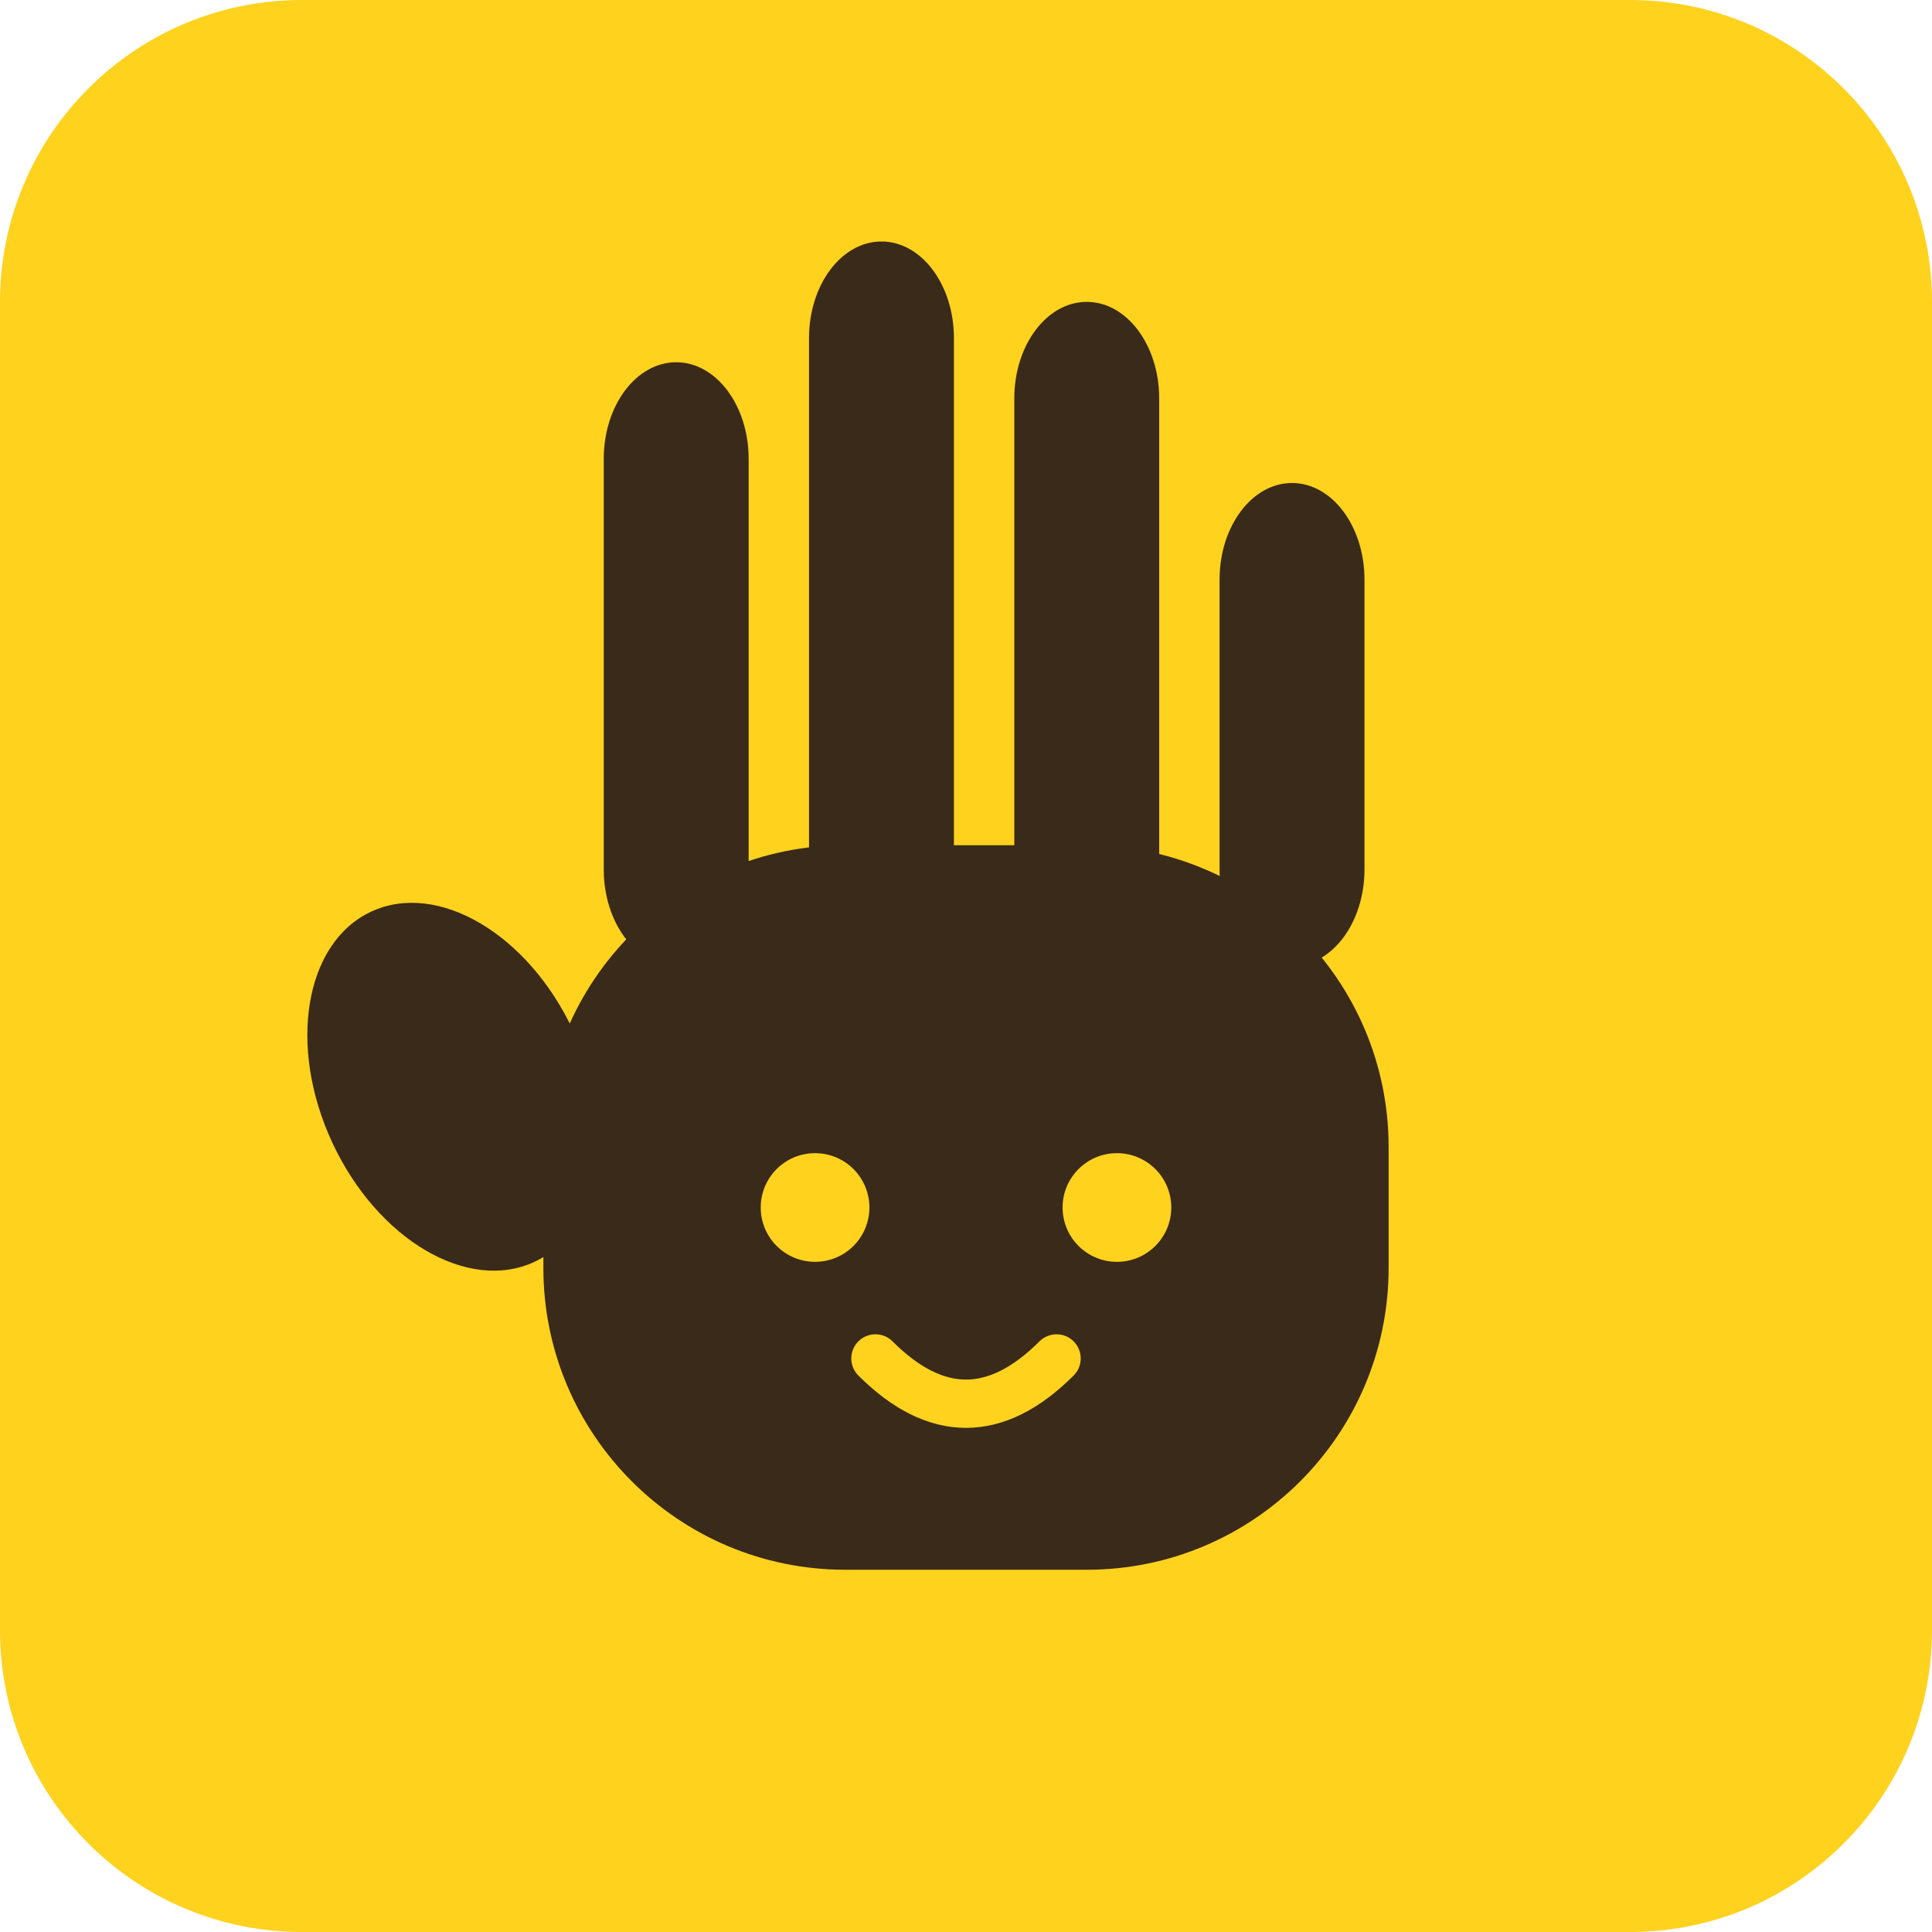
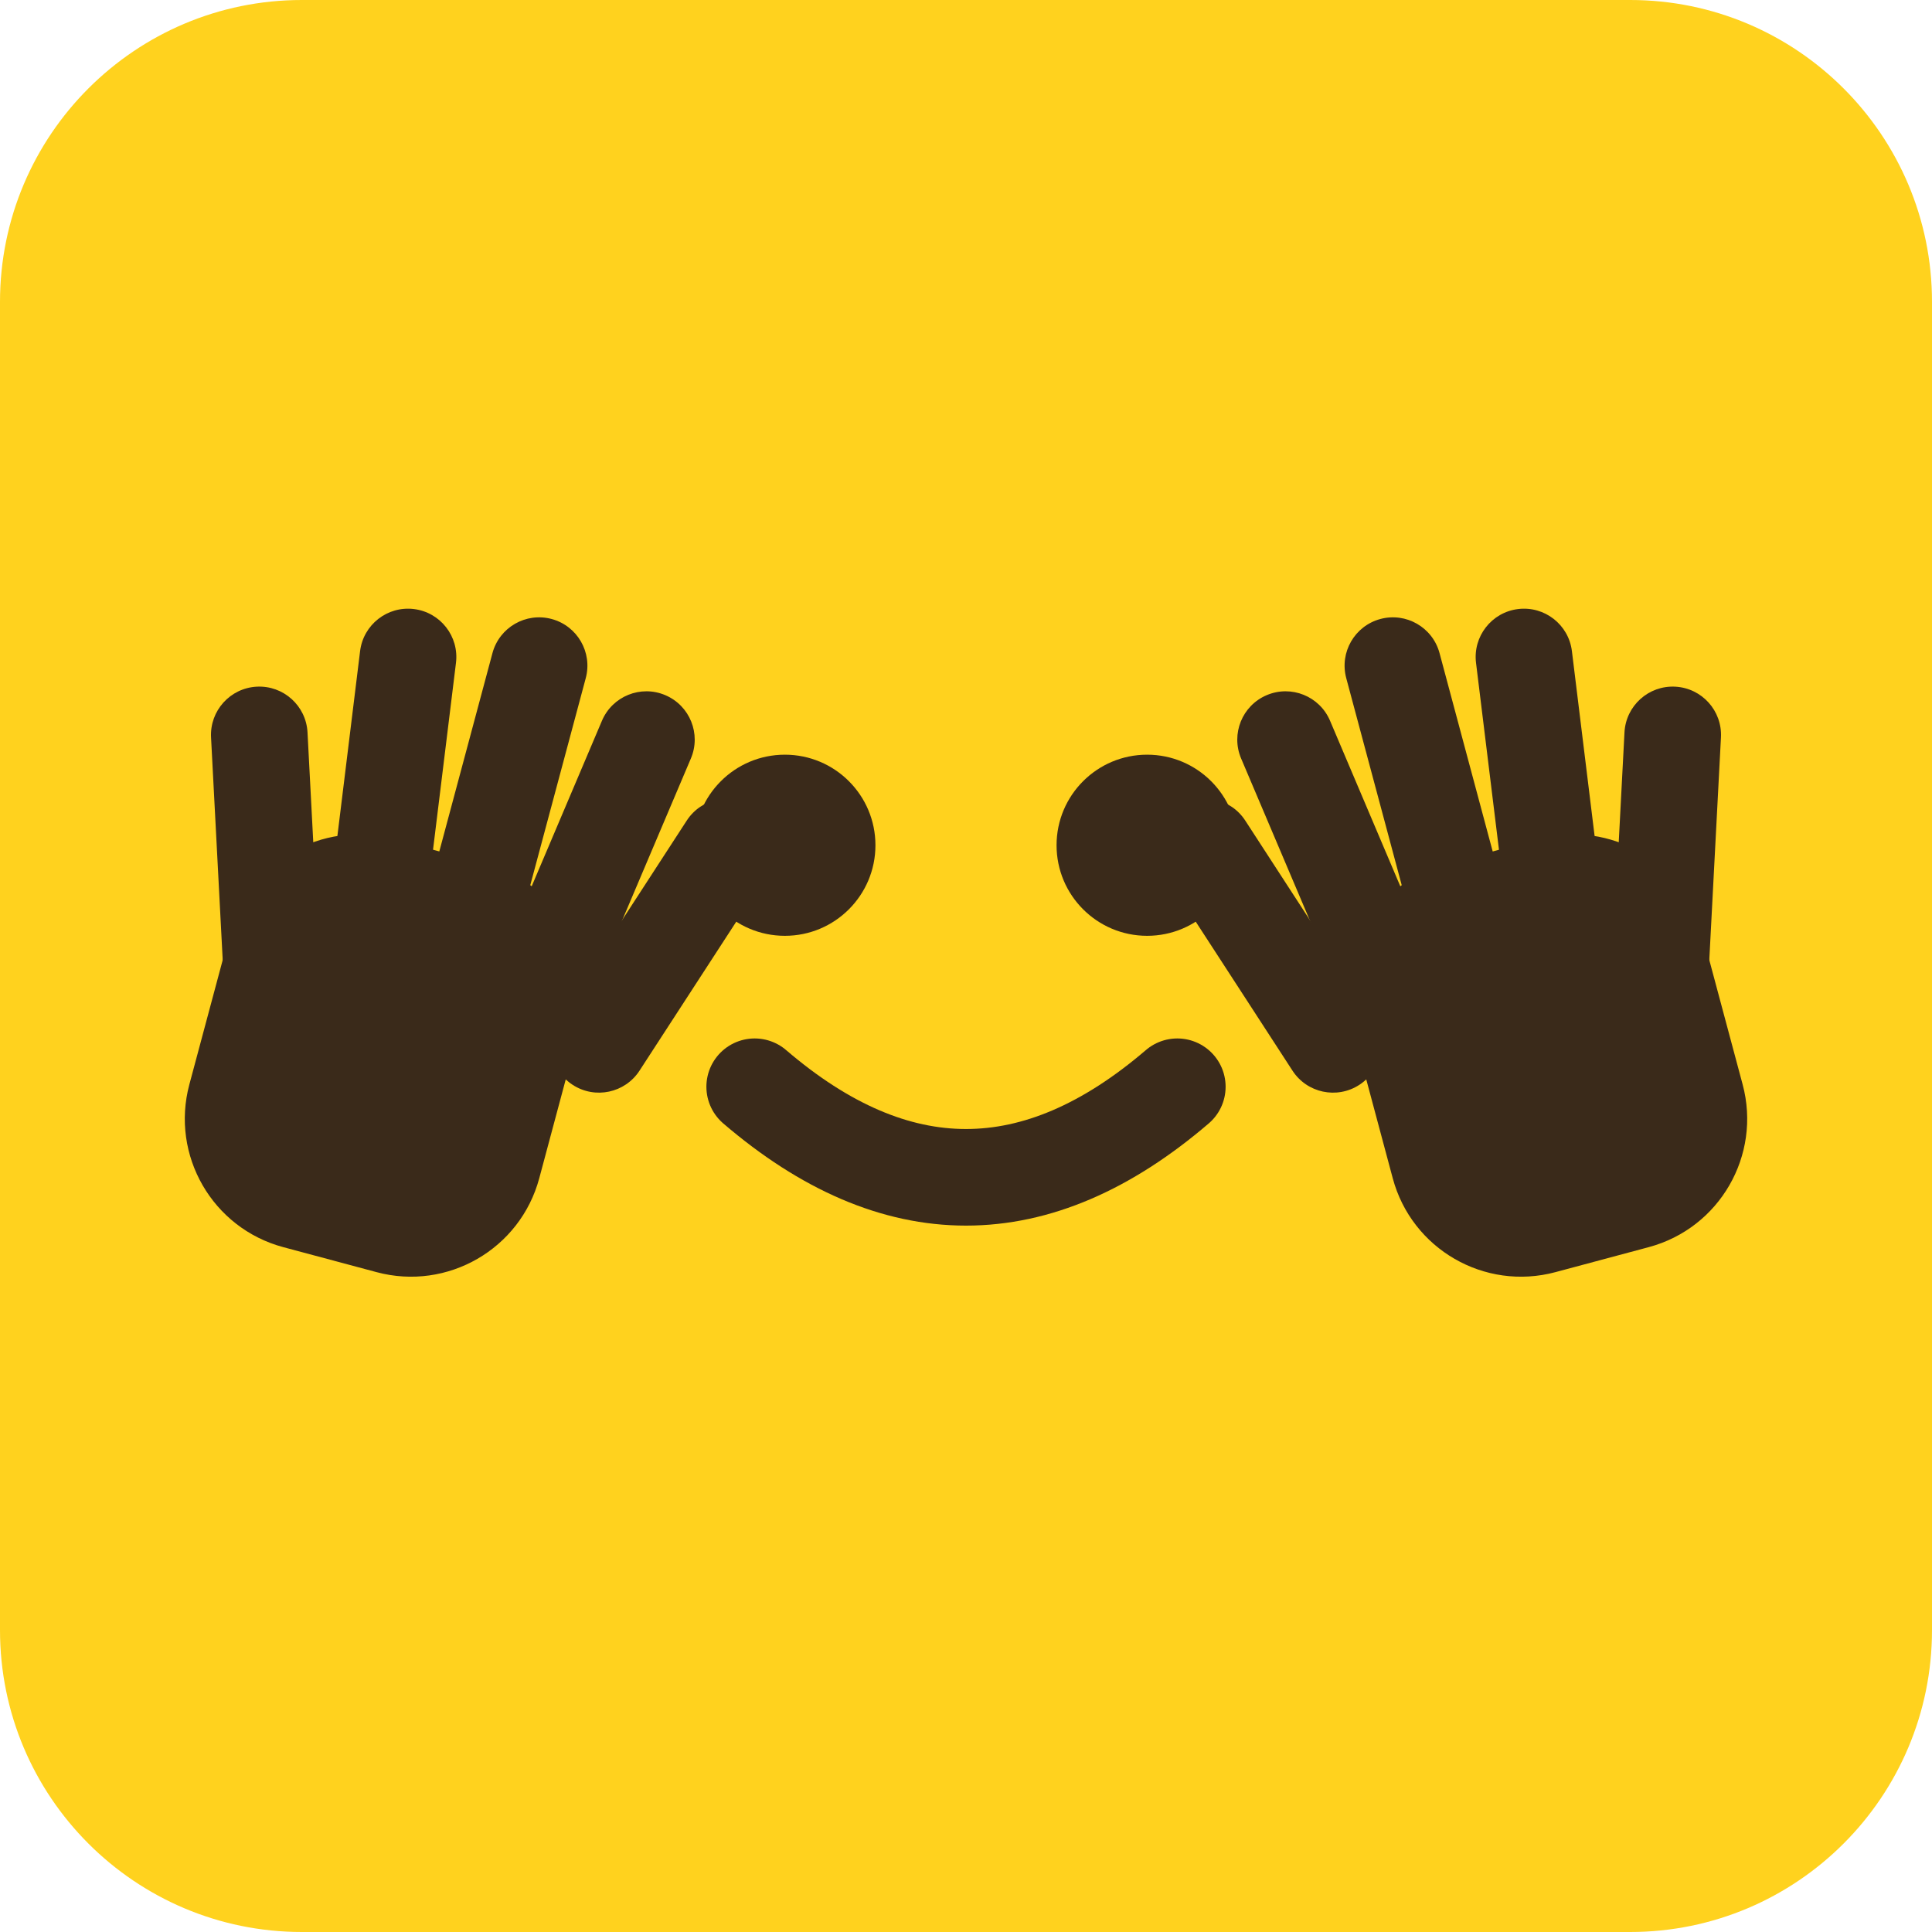
<svg xmlns="http://www.w3.org/2000/svg" viewBox="0 0 32 32">
  <rect width="32" height="32" rx="5" fill="#FFD21E" />
  <g fill="#3a2a1a">
-     <rect x="9" y="14" width="14" height="12" rx="5" />
-     <ellipse cx="7.5" cy="18" rx="2.2" ry="3.2" transform="rotate(-25 7.5 18)" />
-     <rect x="10" y="6" width="2.4" height="10" rx="1.6" />
-     <rect x="13.4" y="4" width="2.4" height="12" rx="1.6" />
-     <rect x="16.8" y="5" width="2.4" height="11" rx="1.6" />
-     <rect x="20.2" y="8" width="2.4" height="8" rx="1.6" />
-   </g>
-   <g fill="#FFD21E">
-     <circle cx="13.5" cy="20" r="0.9" />
-     <circle cx="18.5" cy="20" r="0.9" />
-     <path d="M 14.5 22.5 Q 16 24 17.5 22.5" stroke="#FFD21E" stroke-width="0.8" fill="none" stroke-linecap="round" />
+     <circle cx="13" cy="14" r="1.5" />
+     <circle cx="19" cy="14" r="1.5" />
+     <path d="M 12.5 18 Q 16 21 19.5 18" stroke="#3a2a1a" stroke-width="1.6" fill="none" stroke-linecap="round" />
+     <g transform="translate(1.5 9) rotate(15 5 8)">
+       <rect x="2" y="5" width="6" height="7" rx="2.2" />
+       <rect x="1.5" y="3" width="1.6" height="6" rx="0.8" transform="rotate(-18 2.3 6)" />
+       <rect x="3.2" y="1.2" width="1.6" height="6.5" rx="0.8" transform="rotate(-8 4 4.4)" />
+       <rect x="5" y="0.8" width="1.6" height="7" rx="0.8" />
+       <rect x="6.7" y="1.5" width="1.6" height="6.5" rx="0.8" transform="rotate(8 7.5 4.7)" />
+       <rect x="8.2" y="2.8" width="1.6" height="5.5" rx="0.8" transform="rotate(18 9 5.5)" />
+     </g>
+     <g transform="translate(30.5 9) scale(-1 1) rotate(15 5 8)">
+       <rect x="2" y="5" width="6" height="7" rx="2.2" />
+       <rect x="1.5" y="3" width="1.6" height="6" rx="0.8" transform="rotate(-18 2.3 6)" />
+       <rect x="3.2" y="1.2" width="1.6" height="6.5" rx="0.8" transform="rotate(-8 4 4.4)" />
+       <rect x="5" y="0.8" width="1.6" height="7" rx="0.8" />
+       <rect x="6.7" y="1.5" width="1.6" height="6.5" rx="0.8" transform="rotate(8 7.5 4.7)" />
+       <rect x="8.2" y="2.8" width="1.6" height="5.5" rx="0.8" transform="rotate(18 9 5.5)" />
+     </g>
  </g>
</svg>
